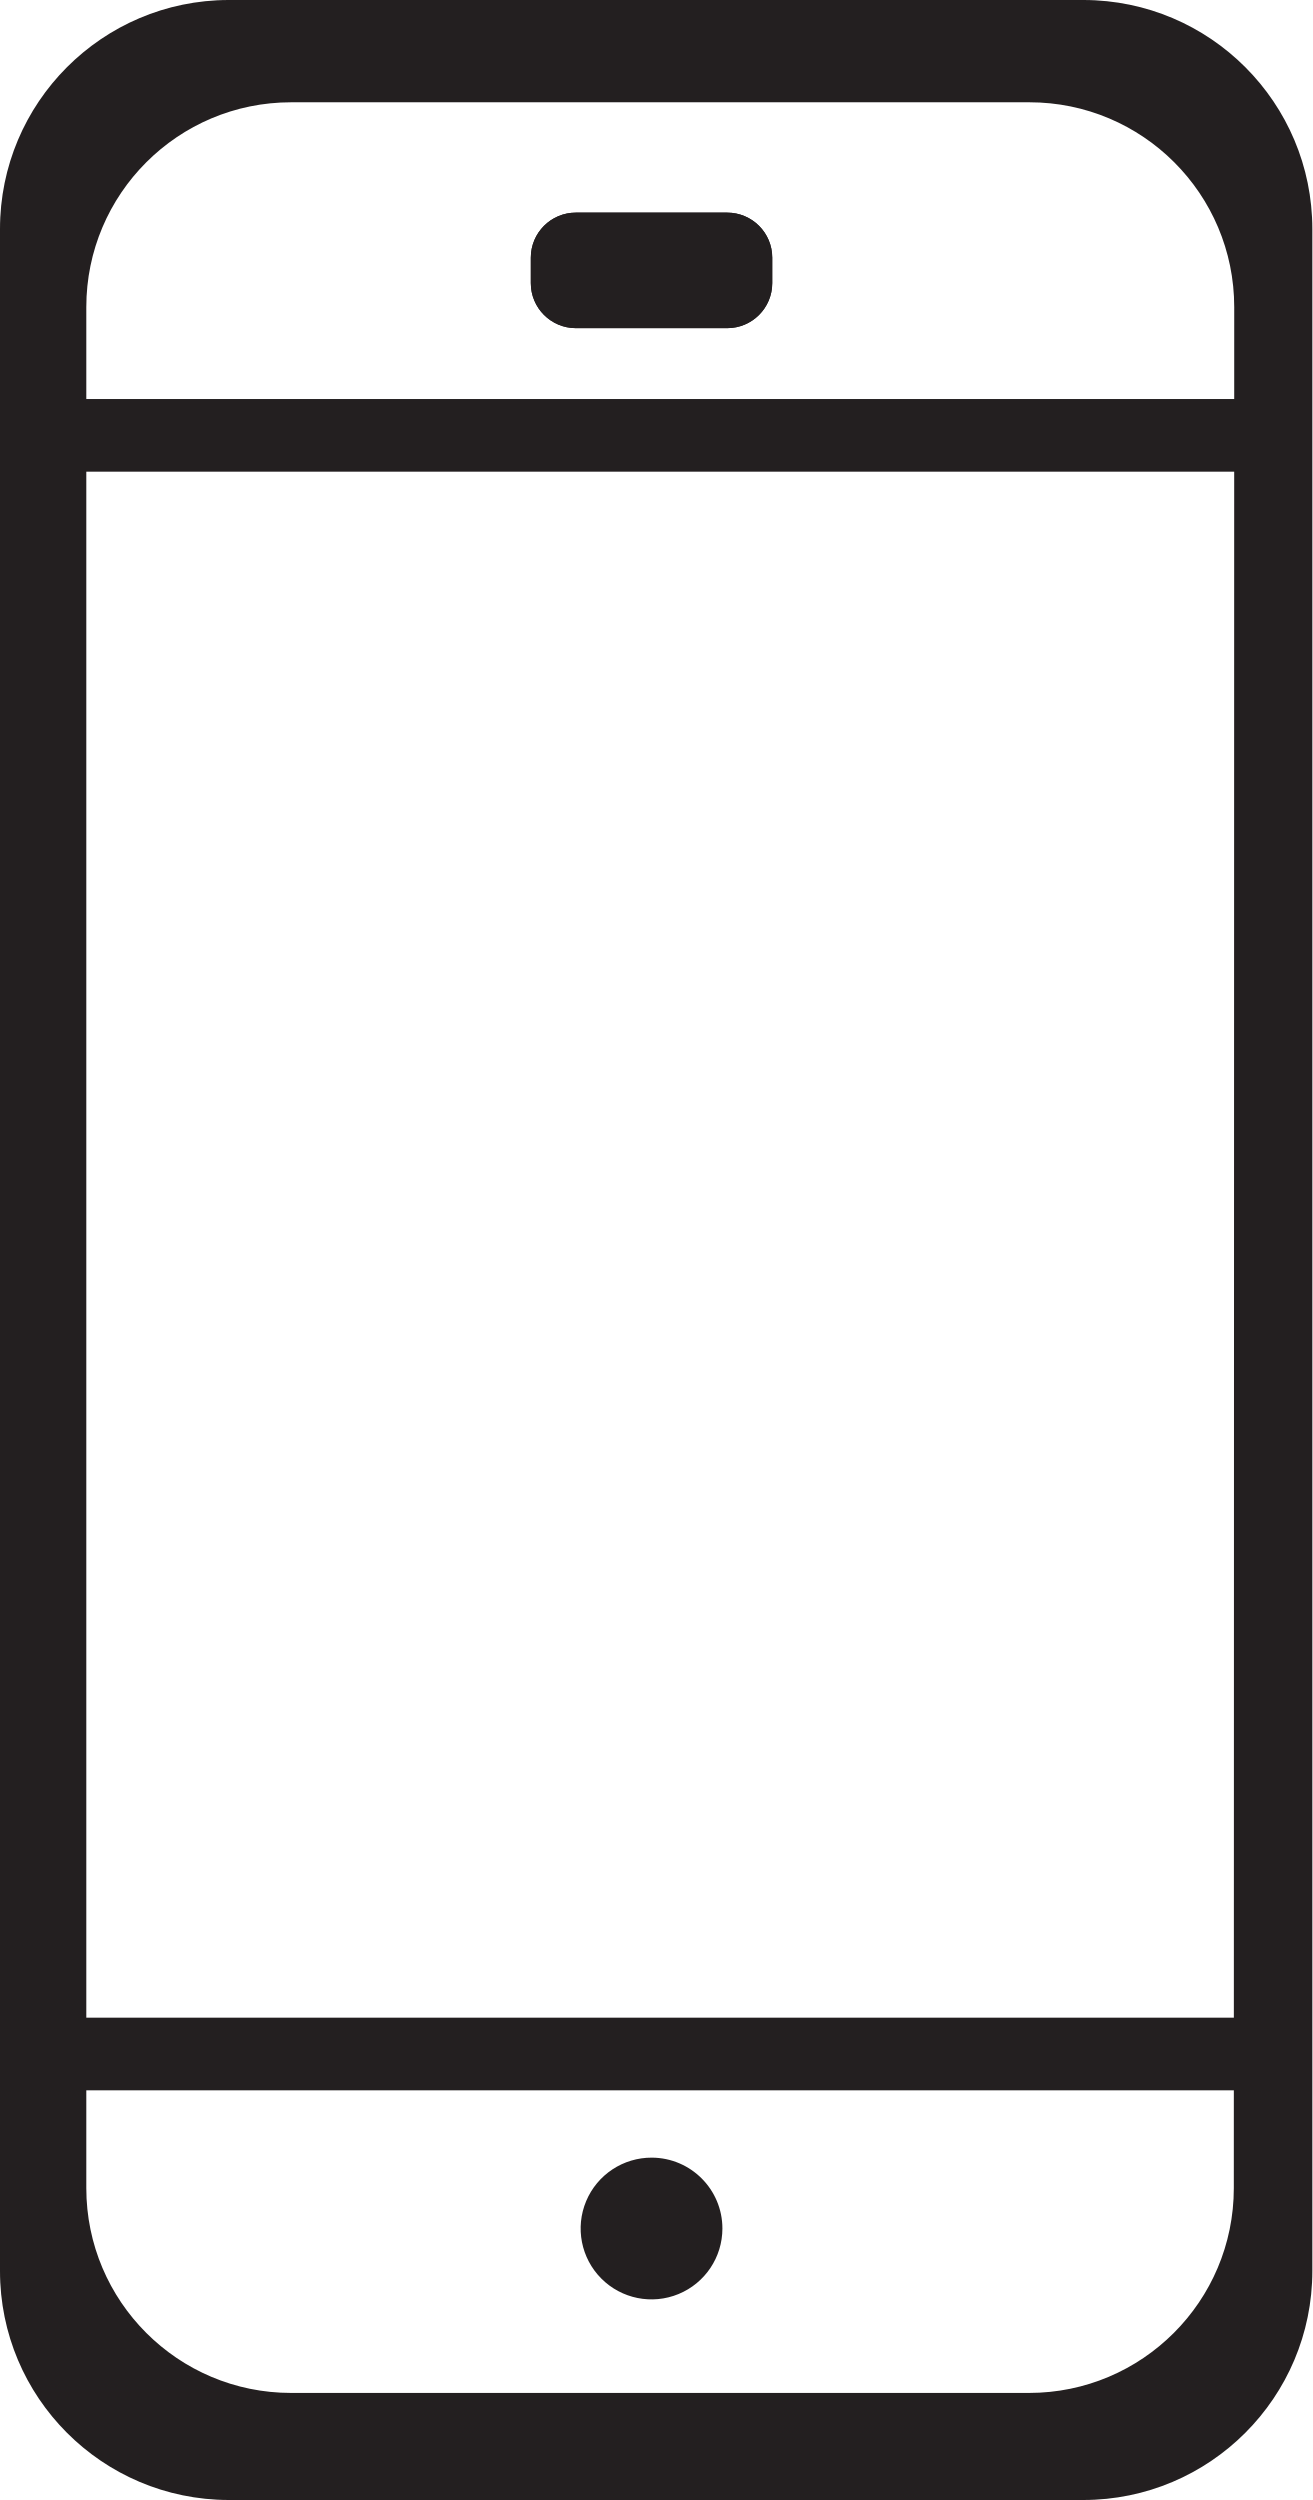
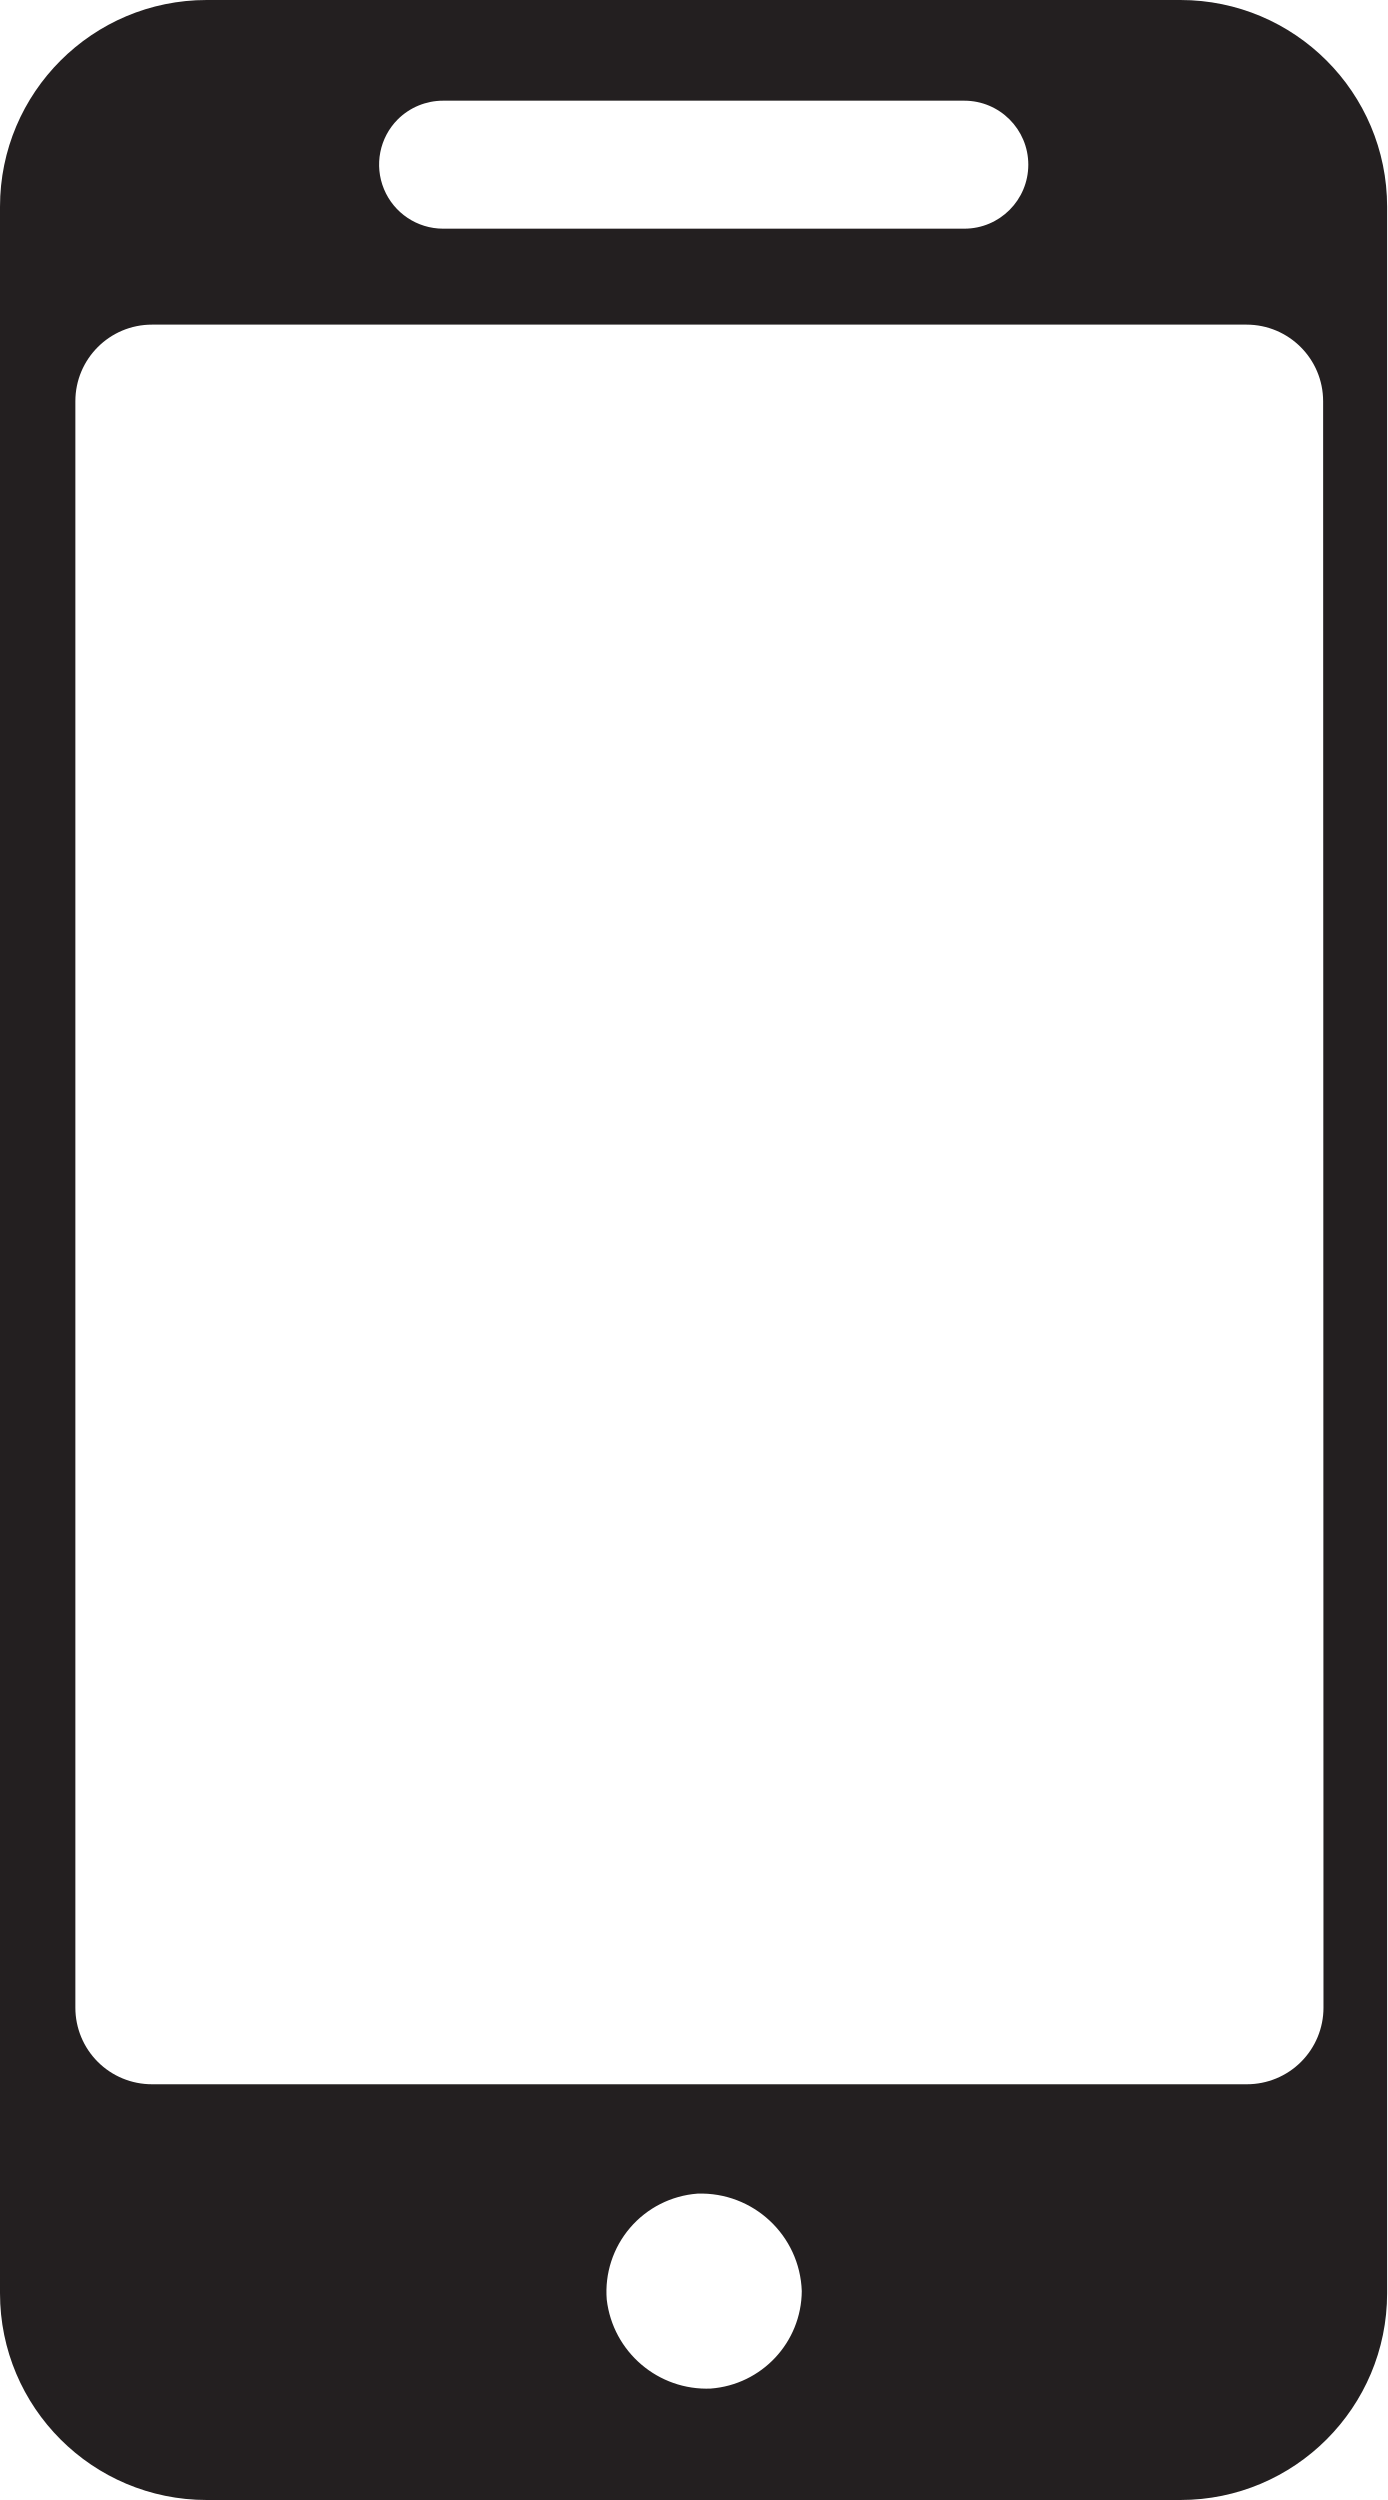
- <svg xmlns="http://www.w3.org/2000/svg" id="Layer_1" data-name="Layer 1" viewBox="0 0 96.13 183.07">
-   <path d="M80.16,170.46A5.19,5.19,0,1,1,75,165.27,5.19,5.19,0,0,1,80.16,170.46Z" transform="translate(-27.26 -7.27)" style="fill:#231f20" />
-   <path d="M83.81,26.14V28a3.3,3.3,0,0,1-3.3,3.3H69.43a3.3,3.3,0,0,1-3.3-3.3V26.14a3.3,3.3,0,0,1,3.3-3.3H80.51A3.3,3.3,0,0,1,83.81,26.14Z" transform="translate(-27.26 -7.27)" style="fill:#231f20" />
-   <rect x="2.74" y="29.22" width="89.94" height="5.32" style="fill:#231f20" />
-   <rect x="3.53" y="150.13" width="89.94" style="fill:#231f20" />
-   <path d="M83.81,26.14V28a3.3,3.3,0,0,1-3.3,3.3H69.43a3.3,3.3,0,0,1-3.3-3.3V26.14a3.3,3.3,0,0,1,3.3-3.3H80.51A3.3,3.3,0,0,1,83.81,26.14Z" transform="translate(-27.26 -7.27)" style="fill:#231f20" />
-   <path d="M106.61,7.27H44A16.77,16.77,0,0,0,27.26,24.05V173.56A16.77,16.77,0,0,0,44,190.34h62.58a16.78,16.78,0,0,0,16.78-16.78V24.05A16.78,16.78,0,0,0,106.61,7.27Zm11,160.23a15,15,0,0,1-15,15H48.58a15,15,0,0,1-15-15V29.76a15,15,0,0,1,15-15h54.06a15,15,0,0,1,15,15Z" transform="translate(-27.26 -7.27)" style="fill:#231f20" />
-   <rect x="3.53" y="147.75" width="89.94" height="5.32" style="fill:#231f20" />
+ <svg xmlns="http://www.w3.org/2000/svg" id="Layer_1" data-name="Layer 1" viewBox="0 0 154.98 279.32">
+   <path d="M157.3,42.53H48.52a23.1,23.1,0,0,0-23.1,23.1V298.75a23.1,23.1,0,0,0,23.1,23.1H157.3a23.1,23.1,0,0,0,23.1-23.1V65.63A23.1,23.1,0,0,0,157.3,42.53ZM69.86,55.87a7.17,7.17,0,0,1,5.06-2.09h58.24a7.15,7.15,0,1,1,0,14.3H74.92a7.16,7.16,0,0,1-5.06-12.21Zm35,253.53a11.25,11.25,0,0,1-11.65-9.94,11,11,0,0,1,10.13-11.84A11.28,11.28,0,0,1,115,298.51,11,11,0,0,1,104.82,309.4Zm68.43-42.55a8.55,8.55,0,0,1-8.56,8.55H42.4a8.55,8.55,0,0,1-8.56-8.55V87.36A8.56,8.56,0,0,1,42.4,78.8H164.69a8.56,8.56,0,0,1,8.56,8.56Z" transform="translate(-25.42 -42.53)" style="fill:#231f20" />
</svg>
